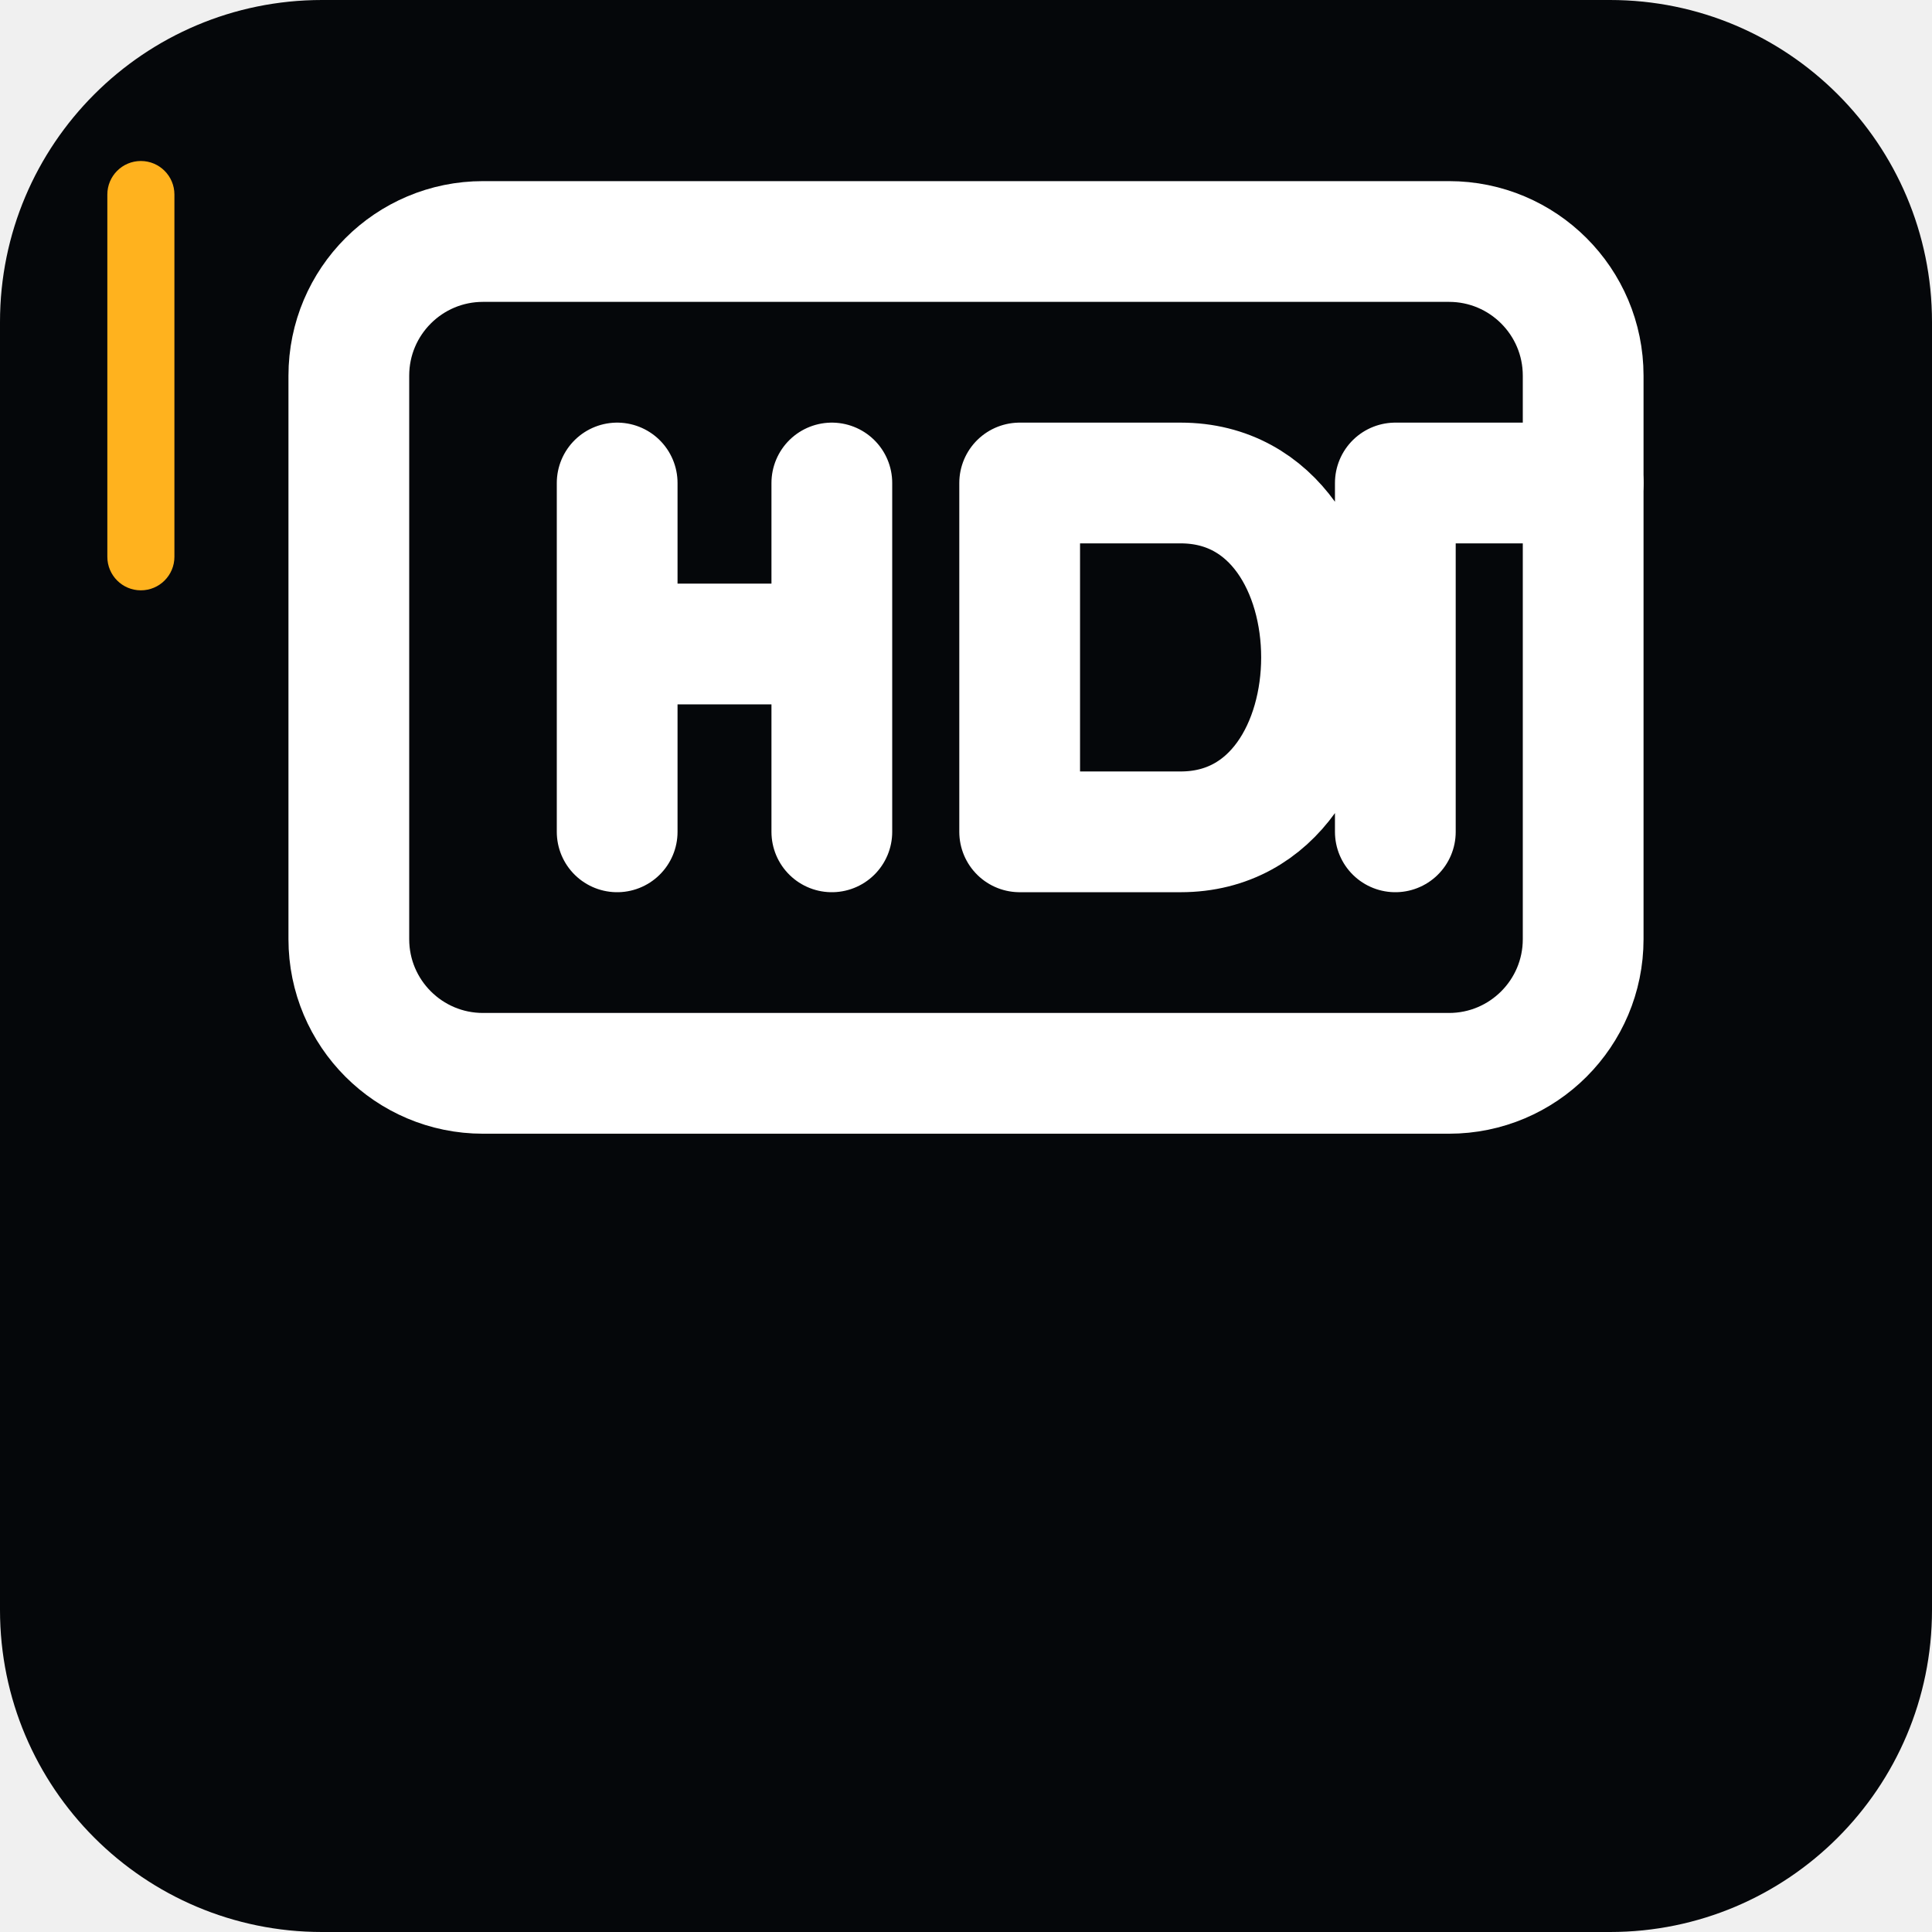
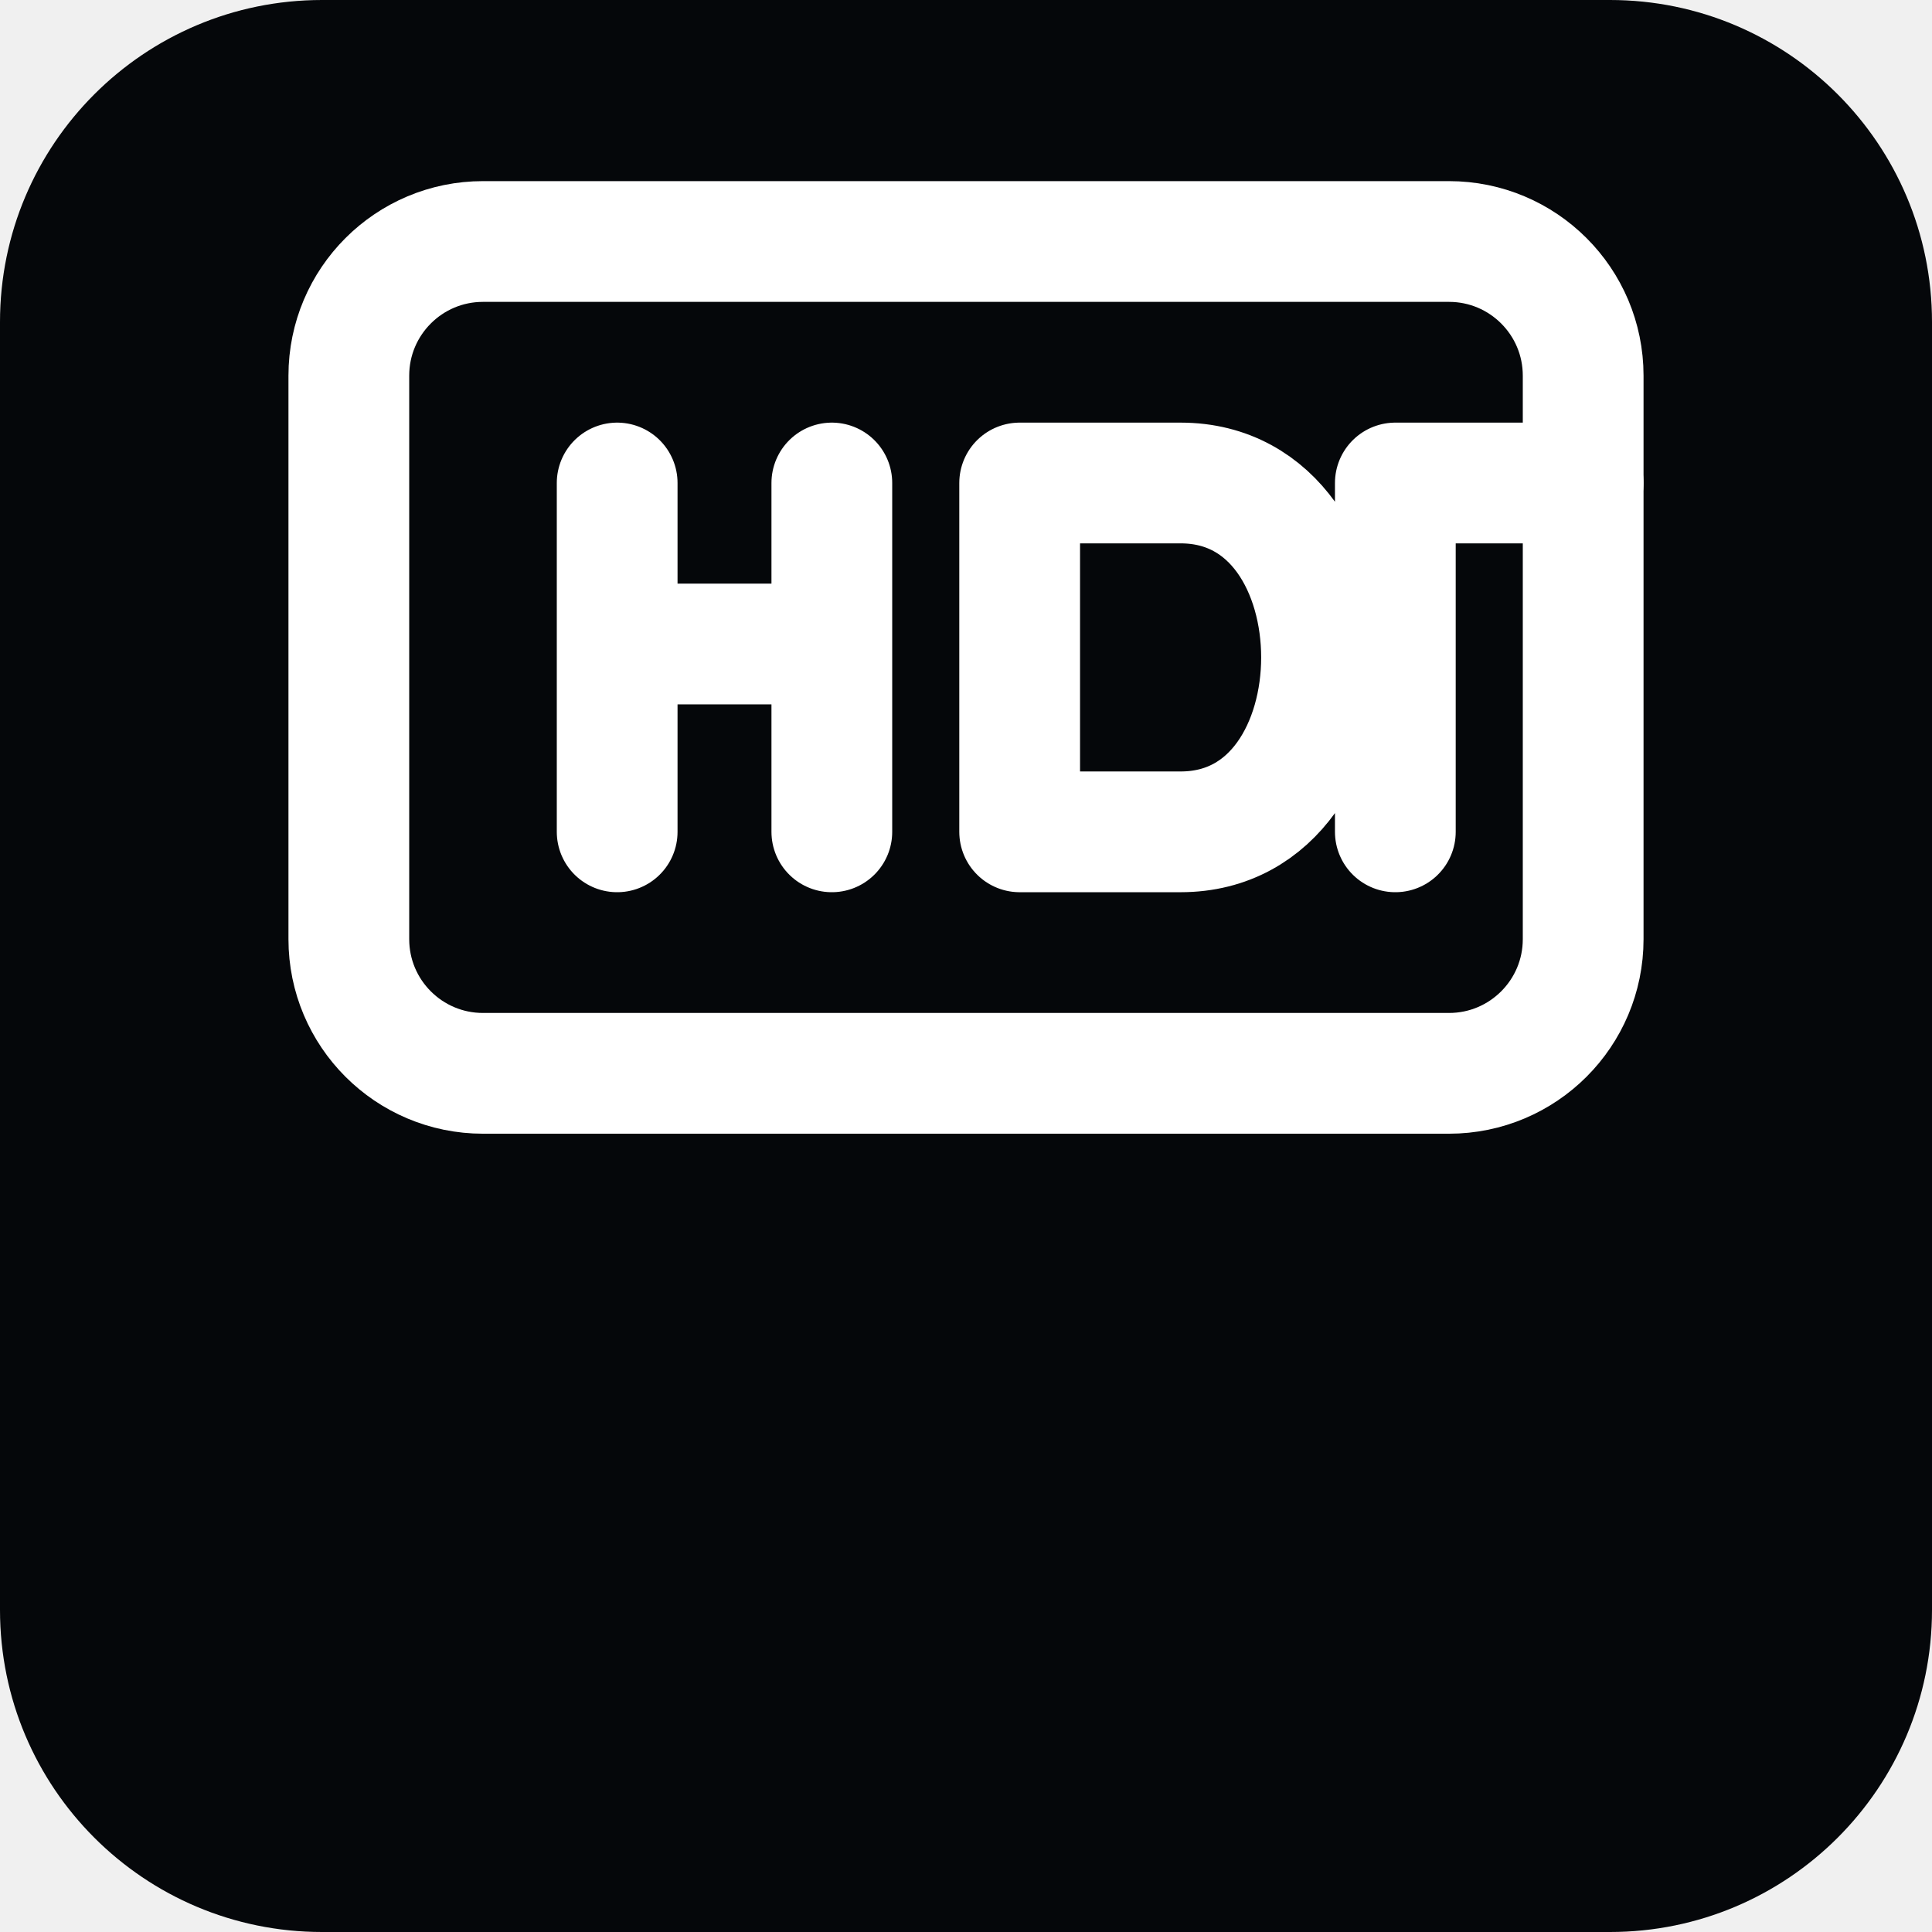
<svg xmlns="http://www.w3.org/2000/svg" viewBox="0 0 72 72">
  <rect width="72" height="72" rx="12" fill="#05070A" />
-   <rect x="4" y="6" width="2.5" height="16" rx="1.25" fill="#FFB21E" />
  <g fill="none" stroke="#fff" stroke-width="4.5" stroke-linecap="round" stroke-linejoin="round">
    <rect x="13" y="9" width="46" height="31" rx="5" />
    <path d="M23 31V18M23 24h8M31 31V18M38 18h6c7 0 7 13 0 13h-6ZM52 31V18h7" />
  </g>
</svg>
